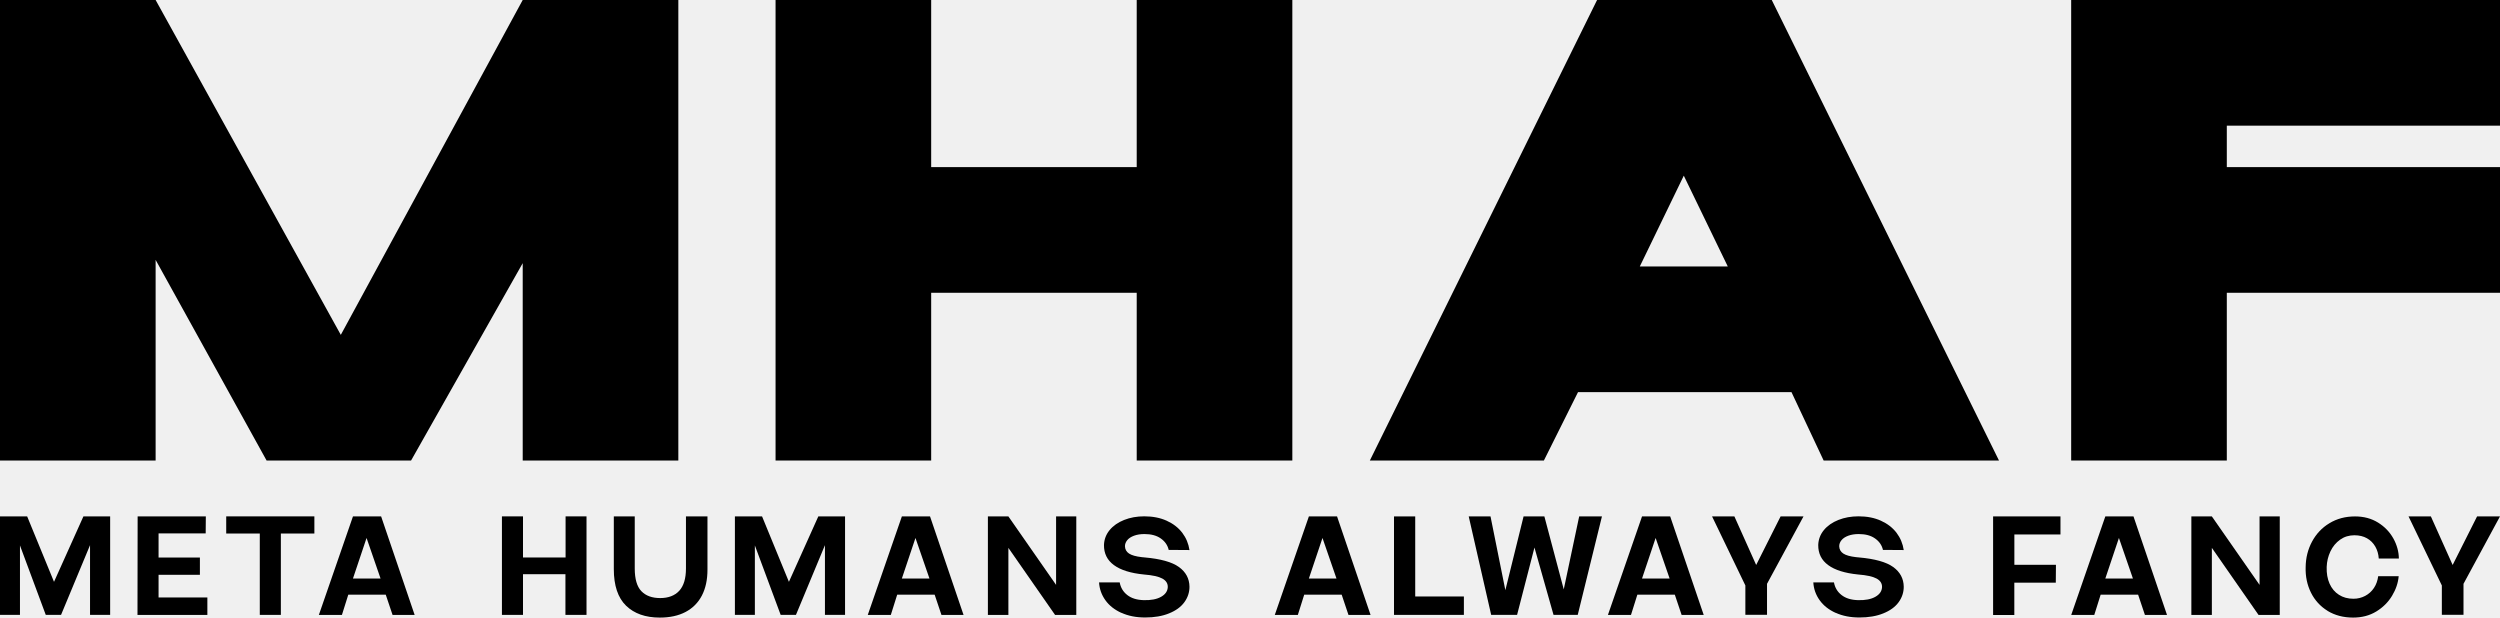
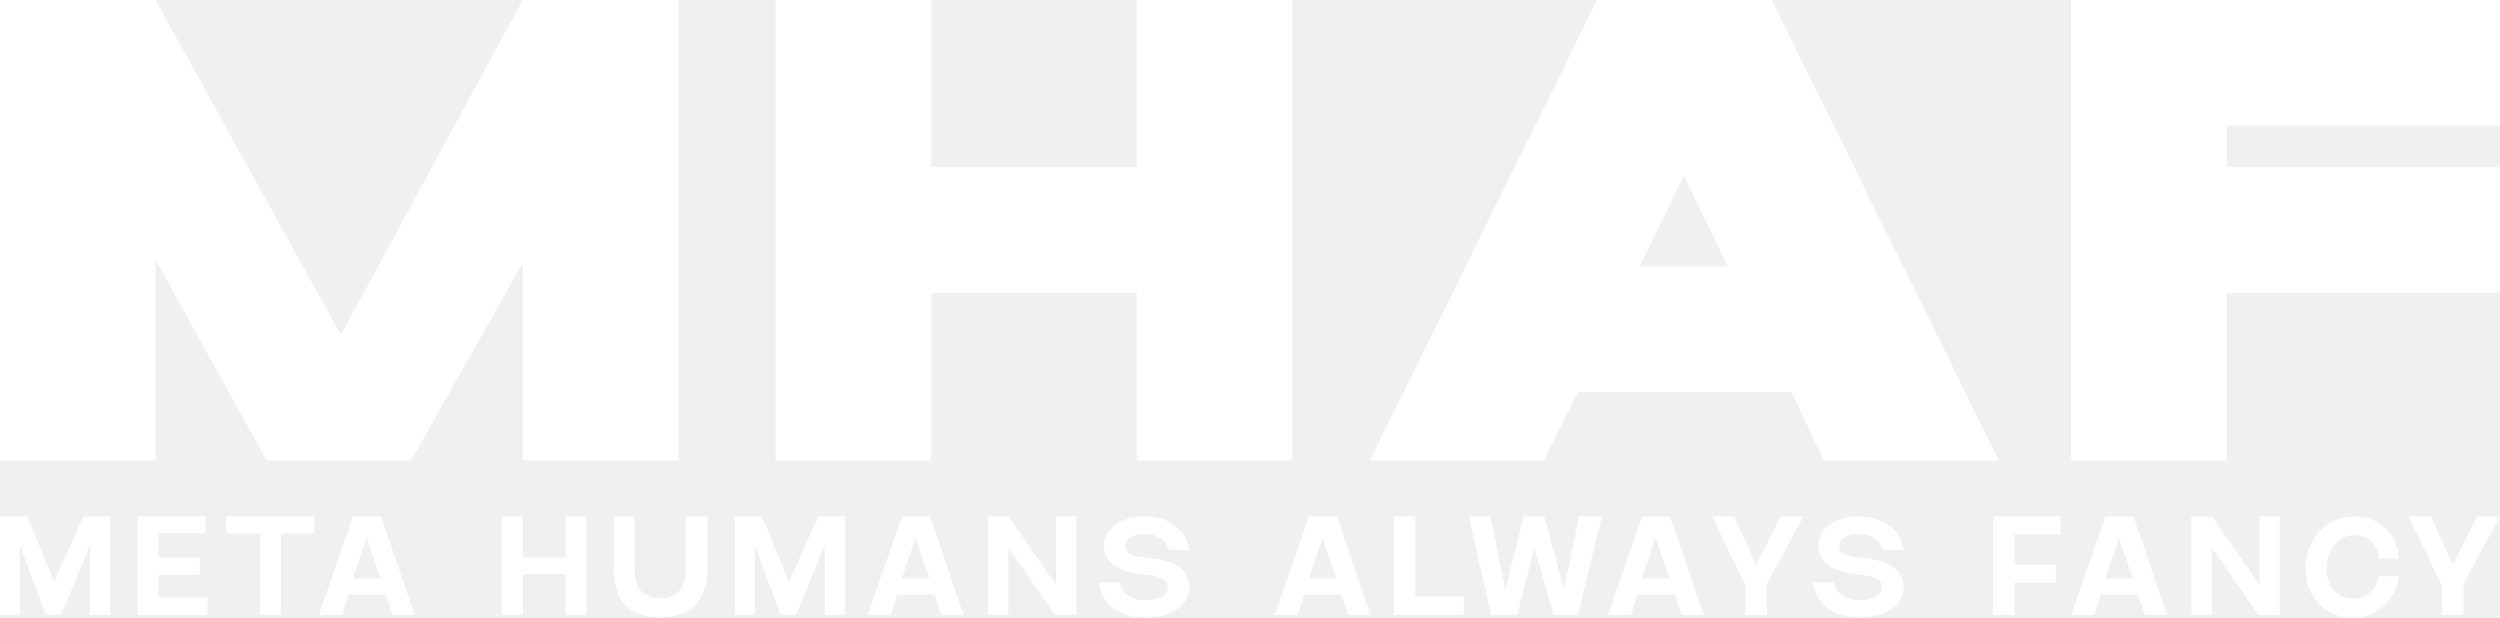
<svg xmlns="http://www.w3.org/2000/svg" width="506" height="125" viewBox="0 0 506 125" fill="none">
-   <path d="M31.498 52.599V93.21H0V0H31.498L68.98 67.776L105.797 0H137.295V93.21H105.797V53.264L83.201 93.21H53.958L31.498 52.599Z" fill="black" />
-   <path d="M230.071 59.258H188.471V93.21H156.973V0H188.471V33.824H230.071V0H261.569V93.21H230.071V59.258Z" fill="black" />
-   <path d="M404.595 93.21H369.105L362.595 79.363H319.393L312.483 93.21H277.256L323.249 0H358.602L404.595 93.21ZM331.887 53.929H349.701L340.799 35.555L331.897 53.929H331.887Z" fill="black" />
-   <path d="M419.207 0H506V25.434H450.705V33.824H506V59.258H450.705V93.21H419.207V0Z" fill="black" />
-   <path d="M4.041 110.342V124.452H0V104.514H5.495L10.932 117.764L16.886 104.514H22.294V124.452H18.223V110.342L12.357 124.452H9.263L4.021 110.342H4.041Z" fill="black" />
-   <path d="M27.857 104.523H41.659L41.63 107.966H32.094V112.845H40.459V116.346H32.094V120.932H41.971V124.462H27.828L27.857 104.523Z" fill="black" />
-   <path d="M52.571 107.985H45.787V104.514H63.63V107.985H56.846V124.452H52.581V107.985H52.571Z" fill="black" />
-   <path d="M71.44 104.523H77.14L83.924 124.462H79.454L78.077 120.365H70.493L69.205 124.462H64.539L71.44 104.523ZM77.023 117.089L74.192 108.885L71.44 117.089H77.023Z" fill="black" />
-   <path d="M114.445 116.219H105.855V124.452H101.59V104.514H105.855V112.835H114.474V104.514H118.71V124.452H114.445V116.219Z" fill="black" />
-   <path d="M126.716 122.594C125.066 120.991 124.236 118.517 124.236 115.192V104.523H128.473V115.055C128.473 117.197 128.922 118.732 129.82 119.661C130.718 120.59 131.986 121.049 133.626 121.049C135.266 121.049 136.574 120.56 137.482 119.573C138.389 118.585 138.838 117.079 138.838 115.055V104.523H143.192V115.309C143.192 117.353 142.811 119.103 142.06 120.541C141.308 121.988 140.205 123.093 138.77 123.856C137.326 124.618 135.588 125 133.548 125C130.649 125 128.375 124.198 126.716 122.594Z" fill="black" />
-   <path d="M152.785 110.342V124.452H148.744V104.514H154.239L159.676 117.764L165.63 104.514H171.038V124.452H166.968V110.342L161.101 124.452H158.007L152.766 110.342H152.785Z" fill="black" />
-   <path d="M182.538 104.523H188.238L195.022 124.462H190.551L189.175 120.365H181.591L180.302 124.462H175.637L182.538 104.523ZM188.121 117.089L185.29 108.885L182.538 117.089H188.121Z" fill="black" />
-   <path d="M204.098 110.889V124.462H199.949V104.523H204.098L213.751 118.38V104.523H217.841V124.462H213.546L204.098 110.889Z" fill="black" />
-   <path d="M226.978 124.051C225.582 123.416 224.499 122.565 223.728 121.48C222.957 120.404 222.527 119.201 222.449 117.881H226.627C226.822 118.937 227.33 119.788 228.159 120.433C228.989 121.088 230.102 121.431 231.497 121.47C232.971 121.509 234.133 121.284 235.002 120.795C235.87 120.306 236.319 119.651 236.358 118.83C236.378 118.086 236.007 117.509 235.255 117.099C234.504 116.688 233.254 116.414 231.517 116.277C228.843 116.013 226.822 115.378 225.465 114.38C224.099 113.383 223.425 112.024 223.445 110.303C223.484 109.178 223.865 108.171 224.587 107.291C225.309 106.411 226.295 105.726 227.525 105.237C228.755 104.748 230.111 104.504 231.605 104.504C233.303 104.504 234.816 104.797 236.134 105.394C237.452 105.99 238.496 106.802 239.287 107.829C240.067 108.865 240.555 110.029 240.751 111.329L236.544 111.3C236.329 110.361 235.802 109.589 234.953 108.992C234.104 108.386 233.001 108.093 231.644 108.093C230.844 108.093 230.141 108.2 229.536 108.425C228.93 108.65 228.472 108.943 228.159 109.325C227.847 109.706 227.691 110.117 227.691 110.557C227.71 111.192 227.984 111.681 228.511 112.033C229.038 112.385 229.897 112.63 231.097 112.767L231.702 112.826C234.914 113.109 237.217 113.754 238.613 114.762C240.009 115.769 240.731 117.099 240.751 118.761C240.751 119.905 240.399 120.952 239.706 121.9C239.013 122.849 237.979 123.602 236.612 124.149C235.246 124.707 233.635 124.98 231.79 124.98C229.946 124.98 228.374 124.667 226.978 124.032V124.051Z" fill="black" />
-   <path d="M264.918 104.523H270.619L277.403 124.462H272.932L271.556 120.365H263.972L262.683 124.462H258.018L264.918 104.523ZM270.502 117.089L267.671 108.885L264.918 117.089H270.502Z" fill="black" />
-   <path d="M282.146 104.523H286.441V120.727H296.29V124.452H282.146V104.514V104.523Z" fill="black" />
-   <path d="M310.579 110.801L307.056 124.452H301.814L297.266 104.514H301.678L304.684 119.455L308.373 104.514H312.58L316.504 119.289L319.628 104.514H324.235L319.335 124.452H314.435L310.57 110.801H310.579Z" fill="black" />
-   <path d="M332.346 104.523H338.046L344.83 124.462H340.36L338.984 120.365H331.399L330.111 124.462H325.445L332.346 104.523ZM337.929 117.089L335.099 108.885L332.346 117.089H337.929Z" fill="black" />
-   <path d="M353.272 118.517L346.518 104.514H351.037L355.449 114.351L360.397 104.514H365.034L357.645 118.165V124.442H353.262V118.507L353.272 118.517Z" fill="black" />
-   <path d="M371.545 124.051C370.149 123.416 369.065 122.565 368.294 121.48C367.523 120.404 367.094 119.201 367.016 117.881H371.193C371.388 118.937 371.896 119.788 372.726 120.433C373.555 121.088 374.668 121.431 376.064 121.47C377.538 121.509 378.699 121.284 379.568 120.795C380.437 120.306 380.886 119.651 380.925 118.83C380.944 118.086 380.573 117.509 379.822 117.099C379.07 116.688 377.821 116.414 376.083 116.277C373.409 116.013 371.388 115.378 370.032 114.38C368.665 113.383 367.992 112.024 368.011 110.303C368.05 109.178 368.431 108.171 369.153 107.291C369.876 106.411 370.861 105.726 372.091 105.237C373.321 104.748 374.678 104.504 376.171 104.504C377.87 104.504 379.383 104.797 380.7 105.394C382.018 105.99 383.062 106.802 383.853 107.829C384.634 108.865 385.122 110.029 385.317 111.329L381.11 111.3C380.895 110.361 380.368 109.589 379.519 108.992C378.67 108.386 377.567 108.093 376.21 108.093C375.41 108.093 374.707 108.2 374.102 108.425C373.497 108.65 373.038 108.943 372.726 109.325C372.413 109.706 372.257 110.117 372.257 110.557C372.277 111.192 372.55 111.681 373.077 112.033C373.604 112.385 374.463 112.63 375.664 112.767L376.269 112.826C379.48 113.109 381.784 113.754 383.18 114.762C384.575 115.769 385.298 117.099 385.317 118.761C385.317 119.905 384.966 120.952 384.273 121.9C383.58 122.849 382.545 123.602 381.179 124.149C379.812 124.707 378.201 124.98 376.357 124.98C374.512 124.98 372.94 124.667 371.545 124.032V124.051Z" fill="black" />
-   <path d="M403.414 104.523H417.04V108.171H407.709V114.312H416.123L416.093 117.93H407.699V124.472H403.404V104.533L403.414 104.523Z" fill="black" />
-   <path d="M426.118 104.523H431.818L438.602 124.462H434.131L432.755 120.365H425.171L423.882 124.462H419.217L426.118 104.523ZM431.701 117.089L428.87 108.885L426.118 117.089H431.701Z" fill="black" />
-   <path d="M447.68 110.889V124.462H443.531V104.523H447.68L457.333 118.38V104.523H461.423V124.462H457.128L447.68 110.889Z" fill="black" />
-   <path d="M471.115 123.641C469.632 122.731 468.509 121.499 467.738 119.944C466.967 118.39 466.606 116.668 466.664 114.791C466.684 112.913 467.113 111.192 467.953 109.628C468.792 108.063 469.963 106.812 471.476 105.902C472.98 104.983 474.707 104.523 476.659 104.523C478.436 104.523 479.988 104.944 481.325 105.775C482.662 106.606 483.687 107.682 484.419 108.992C485.142 110.303 485.512 111.652 485.532 113.05H481.462C481.403 112.151 481.169 111.339 480.759 110.625C480.349 109.911 479.783 109.344 479.07 108.943C478.358 108.542 477.509 108.337 476.532 108.337C475.449 108.337 474.483 108.63 473.643 109.227C472.804 109.823 472.15 110.606 471.681 111.593C471.213 112.581 470.959 113.637 470.92 114.762C470.881 116.043 471.076 117.167 471.506 118.135C471.935 119.103 472.57 119.856 473.399 120.384C474.229 120.922 475.205 121.186 476.337 121.186C477.196 121.186 477.987 120.991 478.709 120.609C479.431 120.228 480.027 119.69 480.486 119.006C480.944 118.321 481.227 117.519 481.345 116.629H485.493C485.376 117.989 484.927 119.309 484.146 120.599C483.365 121.89 482.301 122.946 480.954 123.768C479.607 124.589 478.045 125 476.269 125C474.307 125 472.579 124.54 471.096 123.641H471.115Z" fill="black" />
-   <path d="M494.239 118.517L487.484 104.514H492.004L496.415 114.351L501.364 104.514H506.001L498.612 118.165V124.442H494.229V118.507L494.239 118.517Z" fill="black" />
+   <path d="M31.498 52.599V93.21H0V0H31.498L68.98 67.776L105.797 0H137.295V93.21H105.797V53.264L83.201 93.21H53.958L31.498 52.599Z" fill="white" />
+   <path d="M230.071 59.258H188.471V93.21H156.973V0H188.471V33.824H230.071V0H261.569V93.21H230.071V59.258Z" fill="white" />
+   <path d="M404.595 93.21H369.105L362.595 79.363H319.393L312.483 93.21H277.256L323.249 0H358.602L404.595 93.21ZM331.887 53.929H349.701L340.799 35.555L331.897 53.929H331.887Z" fill="white" />
+   <path d="M419.207 0H506V25.434H450.705V33.824H506V59.258H450.705V93.21H419.207V0Z" fill="white" />
+   <path d="M4.041 110.342V124.452H0V104.514H5.495L10.932 117.764L16.886 104.514H22.294V124.452H18.223V110.342L12.357 124.452H9.263L4.021 110.342H4.041Z" fill="white" />
+   <path d="M27.857 104.523H41.659L41.63 107.966H32.094V112.845H40.459V116.346H32.094V120.932H41.971V124.462H27.828L27.857 104.523Z" fill="white" />
+   <path d="M52.571 107.985H45.787V104.514H63.63V107.985H56.846V124.452H52.581V107.985H52.571Z" fill="white" />
+   <path d="M71.44 104.523H77.14L83.924 124.462H79.454L78.077 120.365H70.493L69.205 124.462H64.539L71.44 104.523ZM77.023 117.089L74.192 108.885L71.44 117.089H77.023Z" fill="white" />
+   <path d="M114.445 116.219H105.855V124.452H101.59V104.514H105.855V112.835H114.474V104.514H118.71V124.452H114.445V116.219Z" fill="white" />
+   <path d="M126.716 122.594C125.066 120.991 124.236 118.517 124.236 115.192V104.523H128.473V115.055C128.473 117.197 128.922 118.732 129.82 119.661C130.718 120.59 131.986 121.049 133.626 121.049C135.266 121.049 136.574 120.56 137.482 119.573C138.389 118.585 138.838 117.079 138.838 115.055V104.523H143.192V115.309C143.192 117.353 142.811 119.103 142.06 120.541C141.308 121.988 140.205 123.093 138.77 123.856C137.326 124.618 135.588 125 133.548 125C130.649 125 128.375 124.198 126.716 122.594Z" fill="white" />
+   <path d="M152.785 110.342V124.452H148.744V104.514H154.239L159.676 117.764L165.63 104.514H171.038V124.452H166.968V110.342L161.101 124.452H158.007L152.766 110.342H152.785Z" fill="white" />
+   <path d="M182.538 104.523H188.238L195.022 124.462H190.551L189.175 120.365H181.591L180.302 124.462H175.637L182.538 104.523ZM188.121 117.089L185.29 108.885L182.538 117.089H188.121Z" fill="white" />
+   <path d="M204.098 110.889V124.462H199.949V104.523H204.098L213.751 118.38V104.523H217.841V124.462H213.546L204.098 110.889Z" fill="white" />
+   <path d="M226.978 124.051C225.582 123.416 224.499 122.565 223.728 121.48C222.957 120.404 222.527 119.201 222.449 117.881H226.627C226.822 118.937 227.33 119.788 228.159 120.433C228.989 121.088 230.102 121.431 231.497 121.47C232.971 121.509 234.133 121.284 235.002 120.795C235.87 120.306 236.319 119.651 236.358 118.83C236.378 118.086 236.007 117.509 235.255 117.099C234.504 116.688 233.254 116.414 231.517 116.277C228.843 116.013 226.822 115.378 225.465 114.38C224.099 113.383 223.425 112.024 223.445 110.303C223.484 109.178 223.865 108.171 224.587 107.291C225.309 106.411 226.295 105.726 227.525 105.237C228.755 104.748 230.111 104.504 231.605 104.504C233.303 104.504 234.816 104.797 236.134 105.394C237.452 105.99 238.496 106.802 239.287 107.829C240.067 108.865 240.555 110.029 240.751 111.329L236.544 111.3C236.329 110.361 235.802 109.589 234.953 108.992C234.104 108.386 233.001 108.093 231.644 108.093C230.844 108.093 230.141 108.2 229.536 108.425C228.93 108.65 228.472 108.943 228.159 109.325C227.847 109.706 227.691 110.117 227.691 110.557C227.71 111.192 227.984 111.681 228.511 112.033C229.038 112.385 229.897 112.63 231.097 112.767L231.702 112.826C234.914 113.109 237.217 113.754 238.613 114.762C240.009 115.769 240.731 117.099 240.751 118.761C240.751 119.905 240.399 120.952 239.706 121.9C239.013 122.849 237.979 123.602 236.612 124.149C235.246 124.707 233.635 124.98 231.79 124.98C229.946 124.98 228.374 124.667 226.978 124.032V124.051Z" fill="white" />
+   <path d="M264.918 104.523H270.619L277.403 124.462H272.932L271.556 120.365H263.972L262.683 124.462H258.018L264.918 104.523ZM270.502 117.089L267.671 108.885L264.918 117.089H270.502Z" fill="white" />
+   <path d="M282.146 104.523H286.441V120.727H296.29V124.452H282.146V104.514V104.523Z" fill="white" />
+   <path d="M310.579 110.801L307.056 124.452H301.814L297.266 104.514H301.678L304.684 119.455L308.373 104.514H312.58L316.504 119.289L319.628 104.514H324.235L319.335 124.452H314.435L310.57 110.801H310.579Z" fill="white" />
+   <path d="M332.346 104.523H338.046L344.83 124.462H340.36L338.984 120.365H331.399L330.111 124.462H325.445L332.346 104.523ZM337.929 117.089L335.099 108.885L332.346 117.089H337.929Z" fill="white" />
+   <path d="M353.272 118.517L346.518 104.514H351.037L355.449 114.351L360.397 104.514H365.034L357.645 118.165V124.442H353.262V118.507L353.272 118.517Z" fill="white" />
+   <path d="M371.545 124.051C370.149 123.416 369.065 122.565 368.294 121.48C367.523 120.404 367.094 119.201 367.016 117.881H371.193C371.388 118.937 371.896 119.788 372.726 120.433C373.555 121.088 374.668 121.431 376.064 121.47C377.538 121.509 378.699 121.284 379.568 120.795C380.437 120.306 380.886 119.651 380.925 118.83C380.944 118.086 380.573 117.509 379.822 117.099C379.07 116.688 377.821 116.414 376.083 116.277C373.409 116.013 371.388 115.378 370.032 114.38C368.665 113.383 367.992 112.024 368.011 110.303C368.05 109.178 368.431 108.171 369.153 107.291C369.876 106.411 370.861 105.726 372.091 105.237C373.321 104.748 374.678 104.504 376.171 104.504C377.87 104.504 379.383 104.797 380.7 105.394C382.018 105.99 383.062 106.802 383.853 107.829C384.634 108.865 385.122 110.029 385.317 111.329L381.11 111.3C380.895 110.361 380.368 109.589 379.519 108.992C378.67 108.386 377.567 108.093 376.21 108.093C375.41 108.093 374.707 108.2 374.102 108.425C373.497 108.65 373.038 108.943 372.726 109.325C372.413 109.706 372.257 110.117 372.257 110.557C372.277 111.192 372.55 111.681 373.077 112.033C373.604 112.385 374.463 112.63 375.664 112.767L376.269 112.826C379.48 113.109 381.784 113.754 383.18 114.762C384.575 115.769 385.298 117.099 385.317 118.761C385.317 119.905 384.966 120.952 384.273 121.9C383.58 122.849 382.545 123.602 381.179 124.149C379.812 124.707 378.201 124.98 376.357 124.98C374.512 124.98 372.94 124.667 371.545 124.032V124.051Z" fill="white" />
+   <path d="M403.414 104.523H417.04V108.171H407.709V114.312H416.123L416.093 117.93H407.699V124.472H403.404V104.533L403.414 104.523Z" fill="white" />
+   <path d="M426.118 104.523H431.818L438.602 124.462H434.131L432.755 120.365H425.171L423.882 124.462H419.217L426.118 104.523ZM431.701 117.089L428.87 108.885L426.118 117.089H431.701Z" fill="white" />
+   <path d="M447.68 110.889V124.462H443.531V104.523H447.68L457.333 118.38V104.523H461.423V124.462H457.128L447.68 110.889Z" fill="white" />
+   <path d="M471.115 123.641C469.632 122.731 468.509 121.499 467.738 119.944C466.967 118.39 466.606 116.668 466.664 114.791C466.684 112.913 467.113 111.192 467.953 109.628C468.792 108.063 469.963 106.812 471.476 105.902C472.98 104.983 474.707 104.523 476.659 104.523C478.436 104.523 479.988 104.944 481.325 105.775C482.662 106.606 483.687 107.682 484.419 108.992C485.142 110.303 485.512 111.652 485.532 113.05H481.462C481.403 112.151 481.169 111.339 480.759 110.625C480.349 109.911 479.783 109.344 479.07 108.943C478.358 108.542 477.509 108.337 476.532 108.337C475.449 108.337 474.483 108.63 473.643 109.227C472.804 109.823 472.15 110.606 471.681 111.593C471.213 112.581 470.959 113.637 470.92 114.762C470.881 116.043 471.076 117.167 471.506 118.135C471.935 119.103 472.57 119.856 473.399 120.384C474.229 120.922 475.205 121.186 476.337 121.186C477.196 121.186 477.987 120.991 478.709 120.609C479.431 120.228 480.027 119.69 480.486 119.006C480.944 118.321 481.227 117.519 481.345 116.629H485.493C485.376 117.989 484.927 119.309 484.146 120.599C483.365 121.89 482.301 122.946 480.954 123.768C479.607 124.589 478.045 125 476.269 125C474.307 125 472.579 124.54 471.096 123.641H471.115Z" fill="white" />
+   <path d="M494.239 118.517L487.484 104.514H492.004L496.415 114.351L501.364 104.514H506.001L498.612 118.165V124.442H494.229V118.507L494.239 118.517Z" fill="white" />
</svg>
